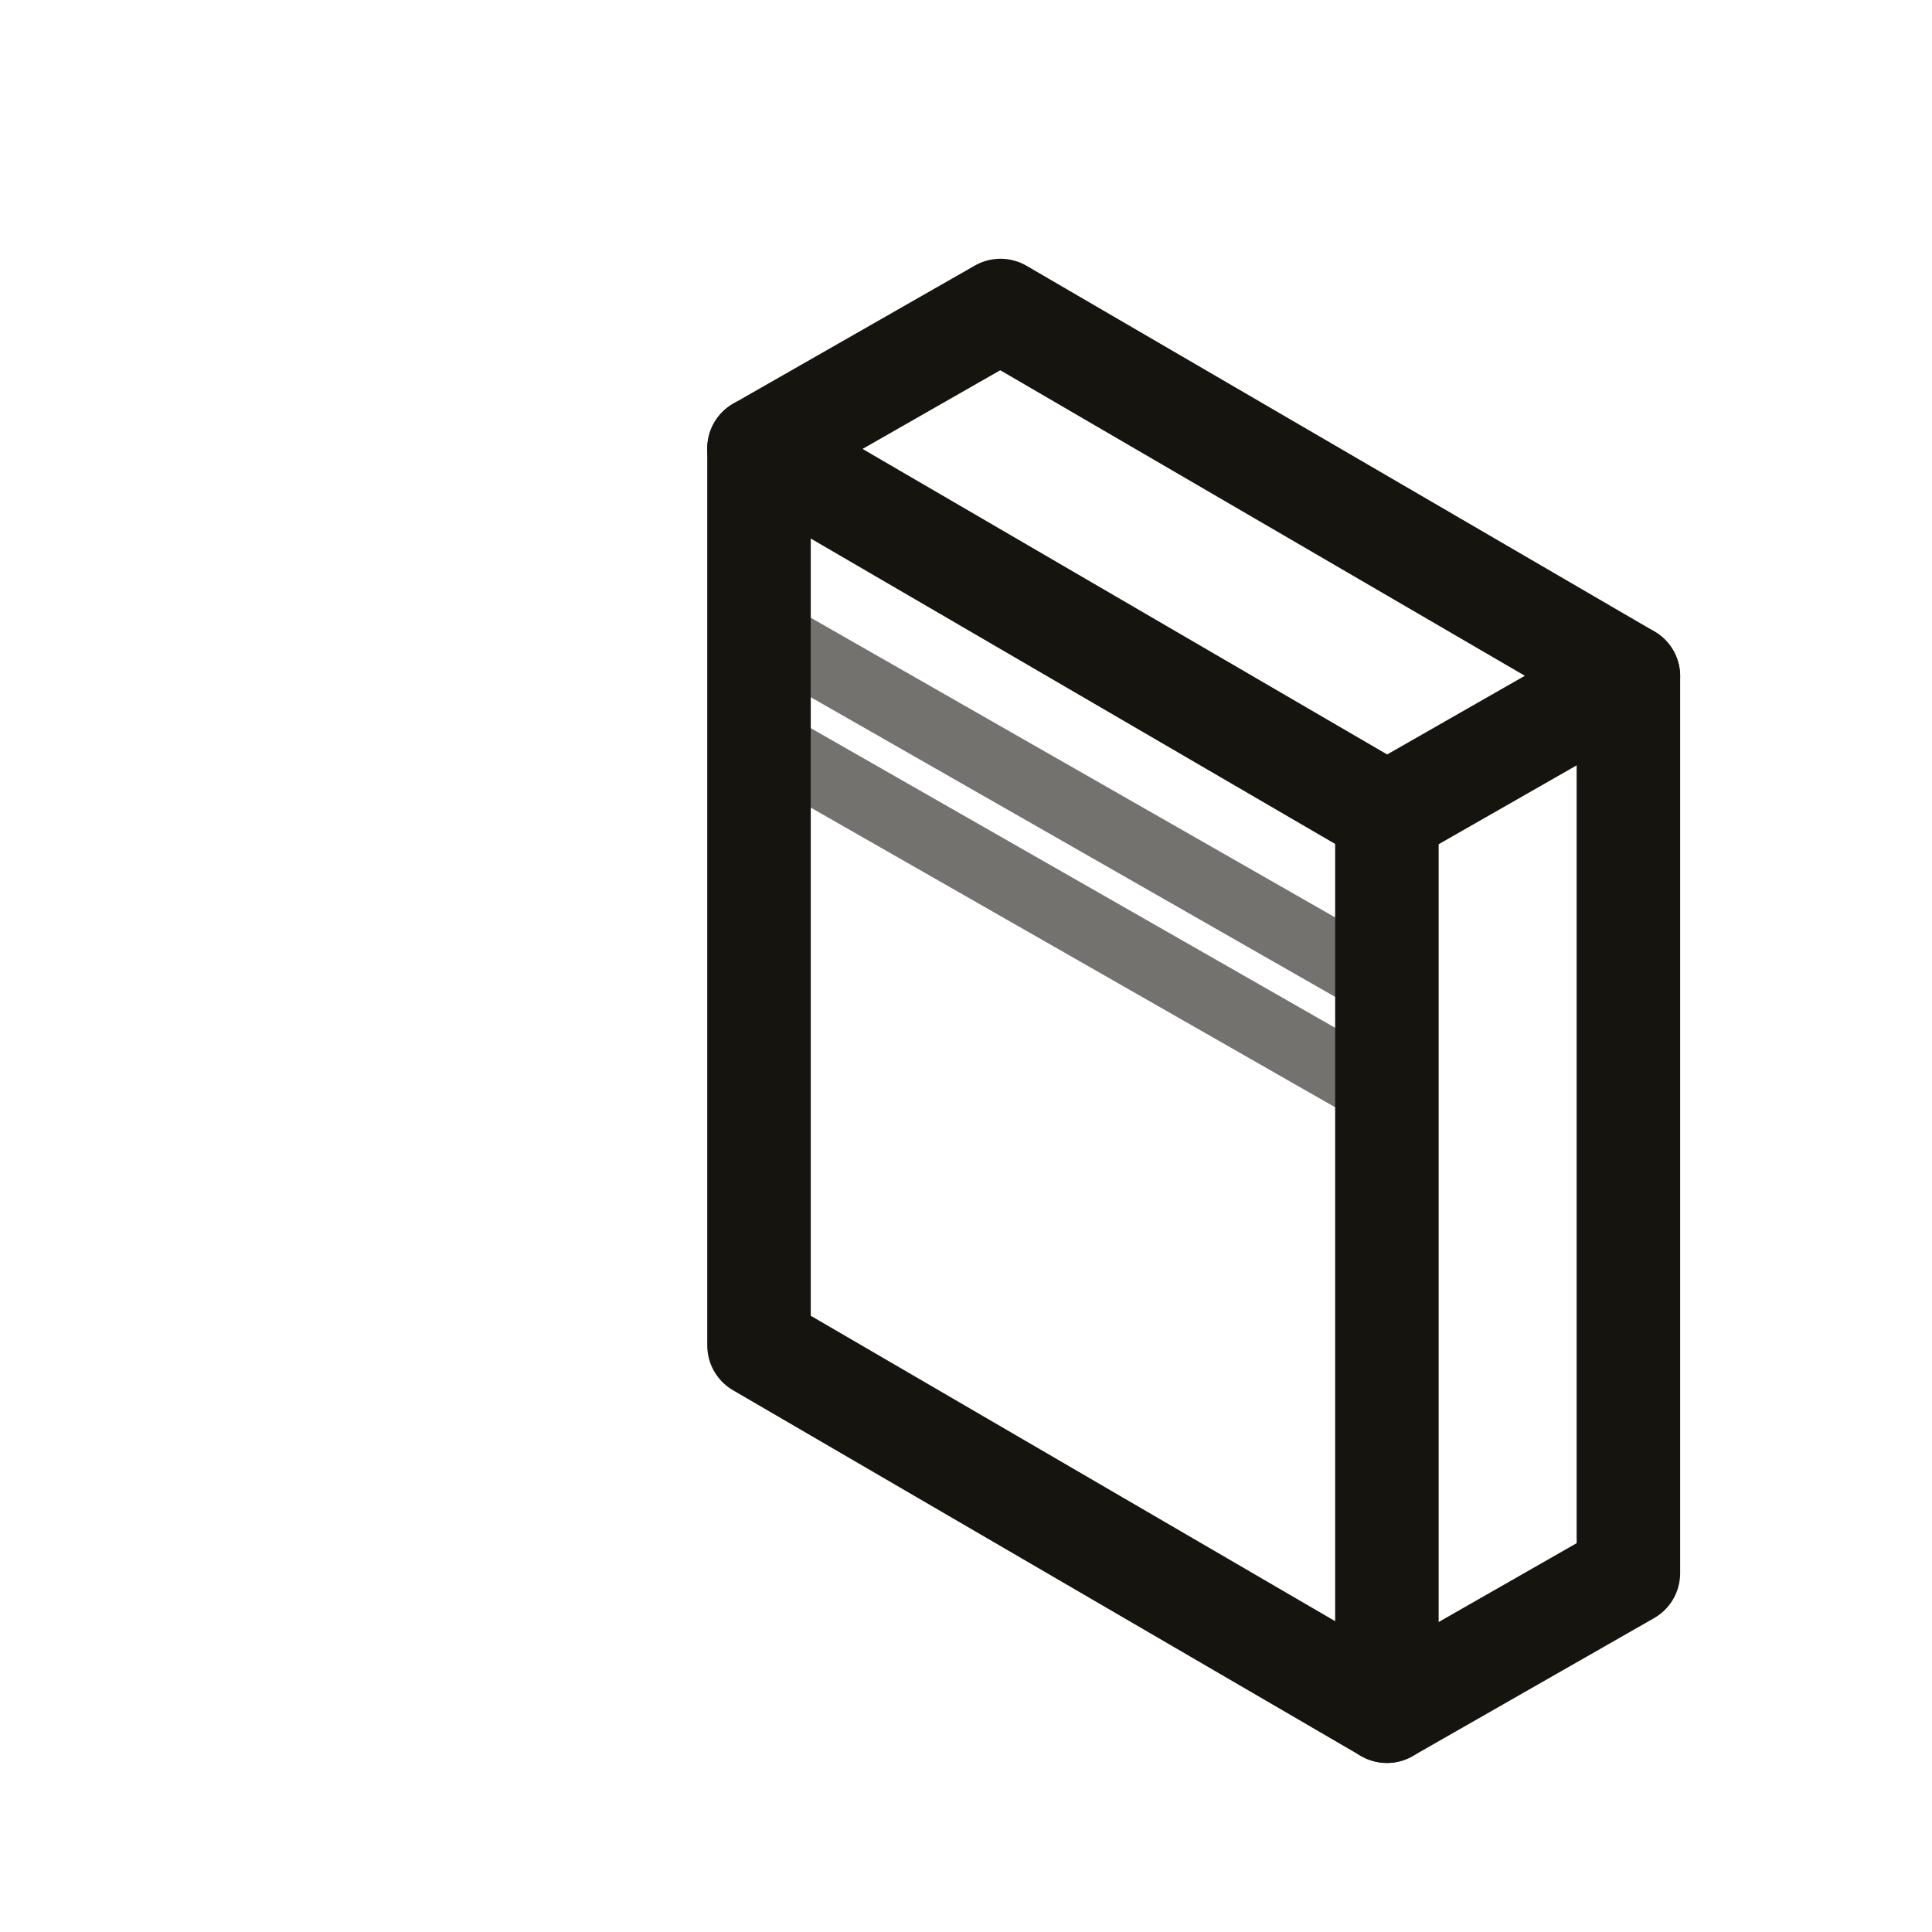
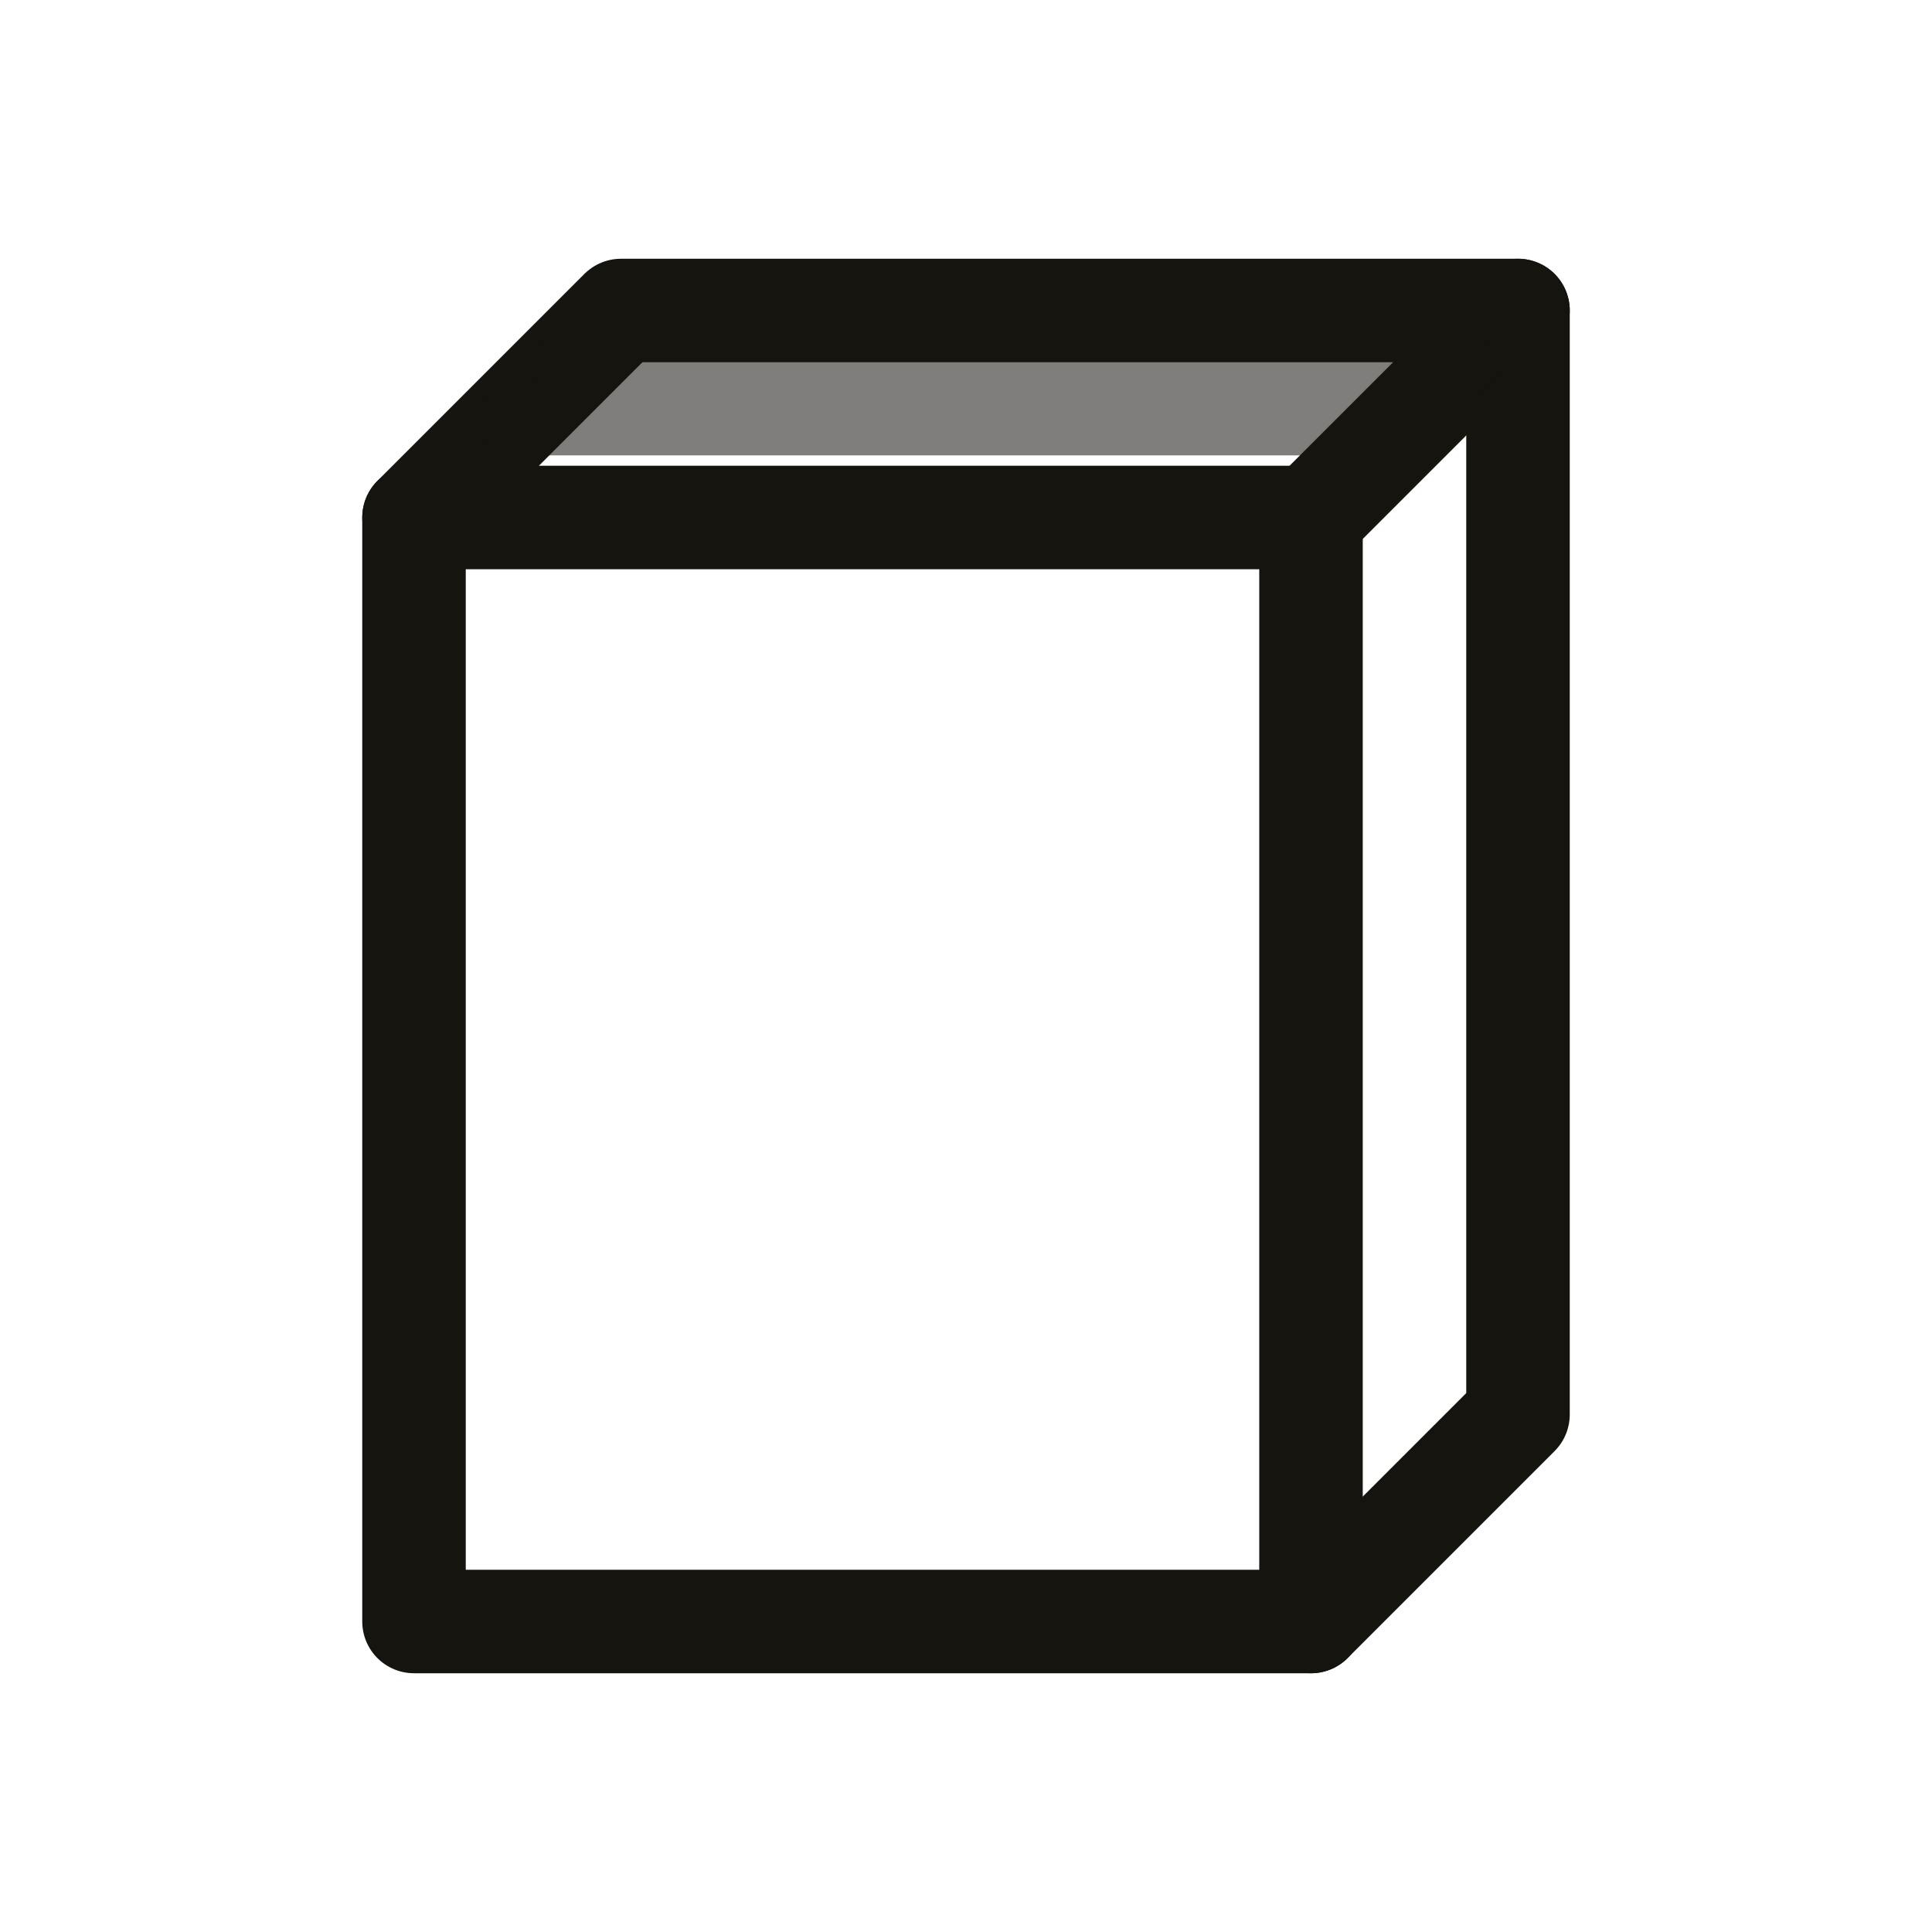
<svg xmlns="http://www.w3.org/2000/svg" viewBox="0 0 28 28" fill="none" stroke="#16140f" stroke-width="1.5" stroke-linejoin="round" stroke-linecap="round">
-   <path d="M14.5 4.5 L23.6 9.8 L23.6 22.8 L20.1 24.8 L11.0 19.5 L11.0 6.5 Z" />
-   <path d="M20.1 11.8 L23.6 9.8 M20.1 11.8 L11.0 6.5 M20.1 11.8 L20.1 24.8" />
-   <path d="M11.0 9.1 L20.1 14.3 M11.0 10.7 L20.1 15.9" stroke-width="1" opacity=".6" />
+   <path d="M6 7.5h13v16H6z" />
+   <path d="M6 7.5 9 4.5h13v16l-3 3" />
+   <path d="M19 7.5l3-3" />
+   <path d="M8.2 5.3h13M7.4 6.1h13" stroke-width="1" opacity=".55" />
</svg>
